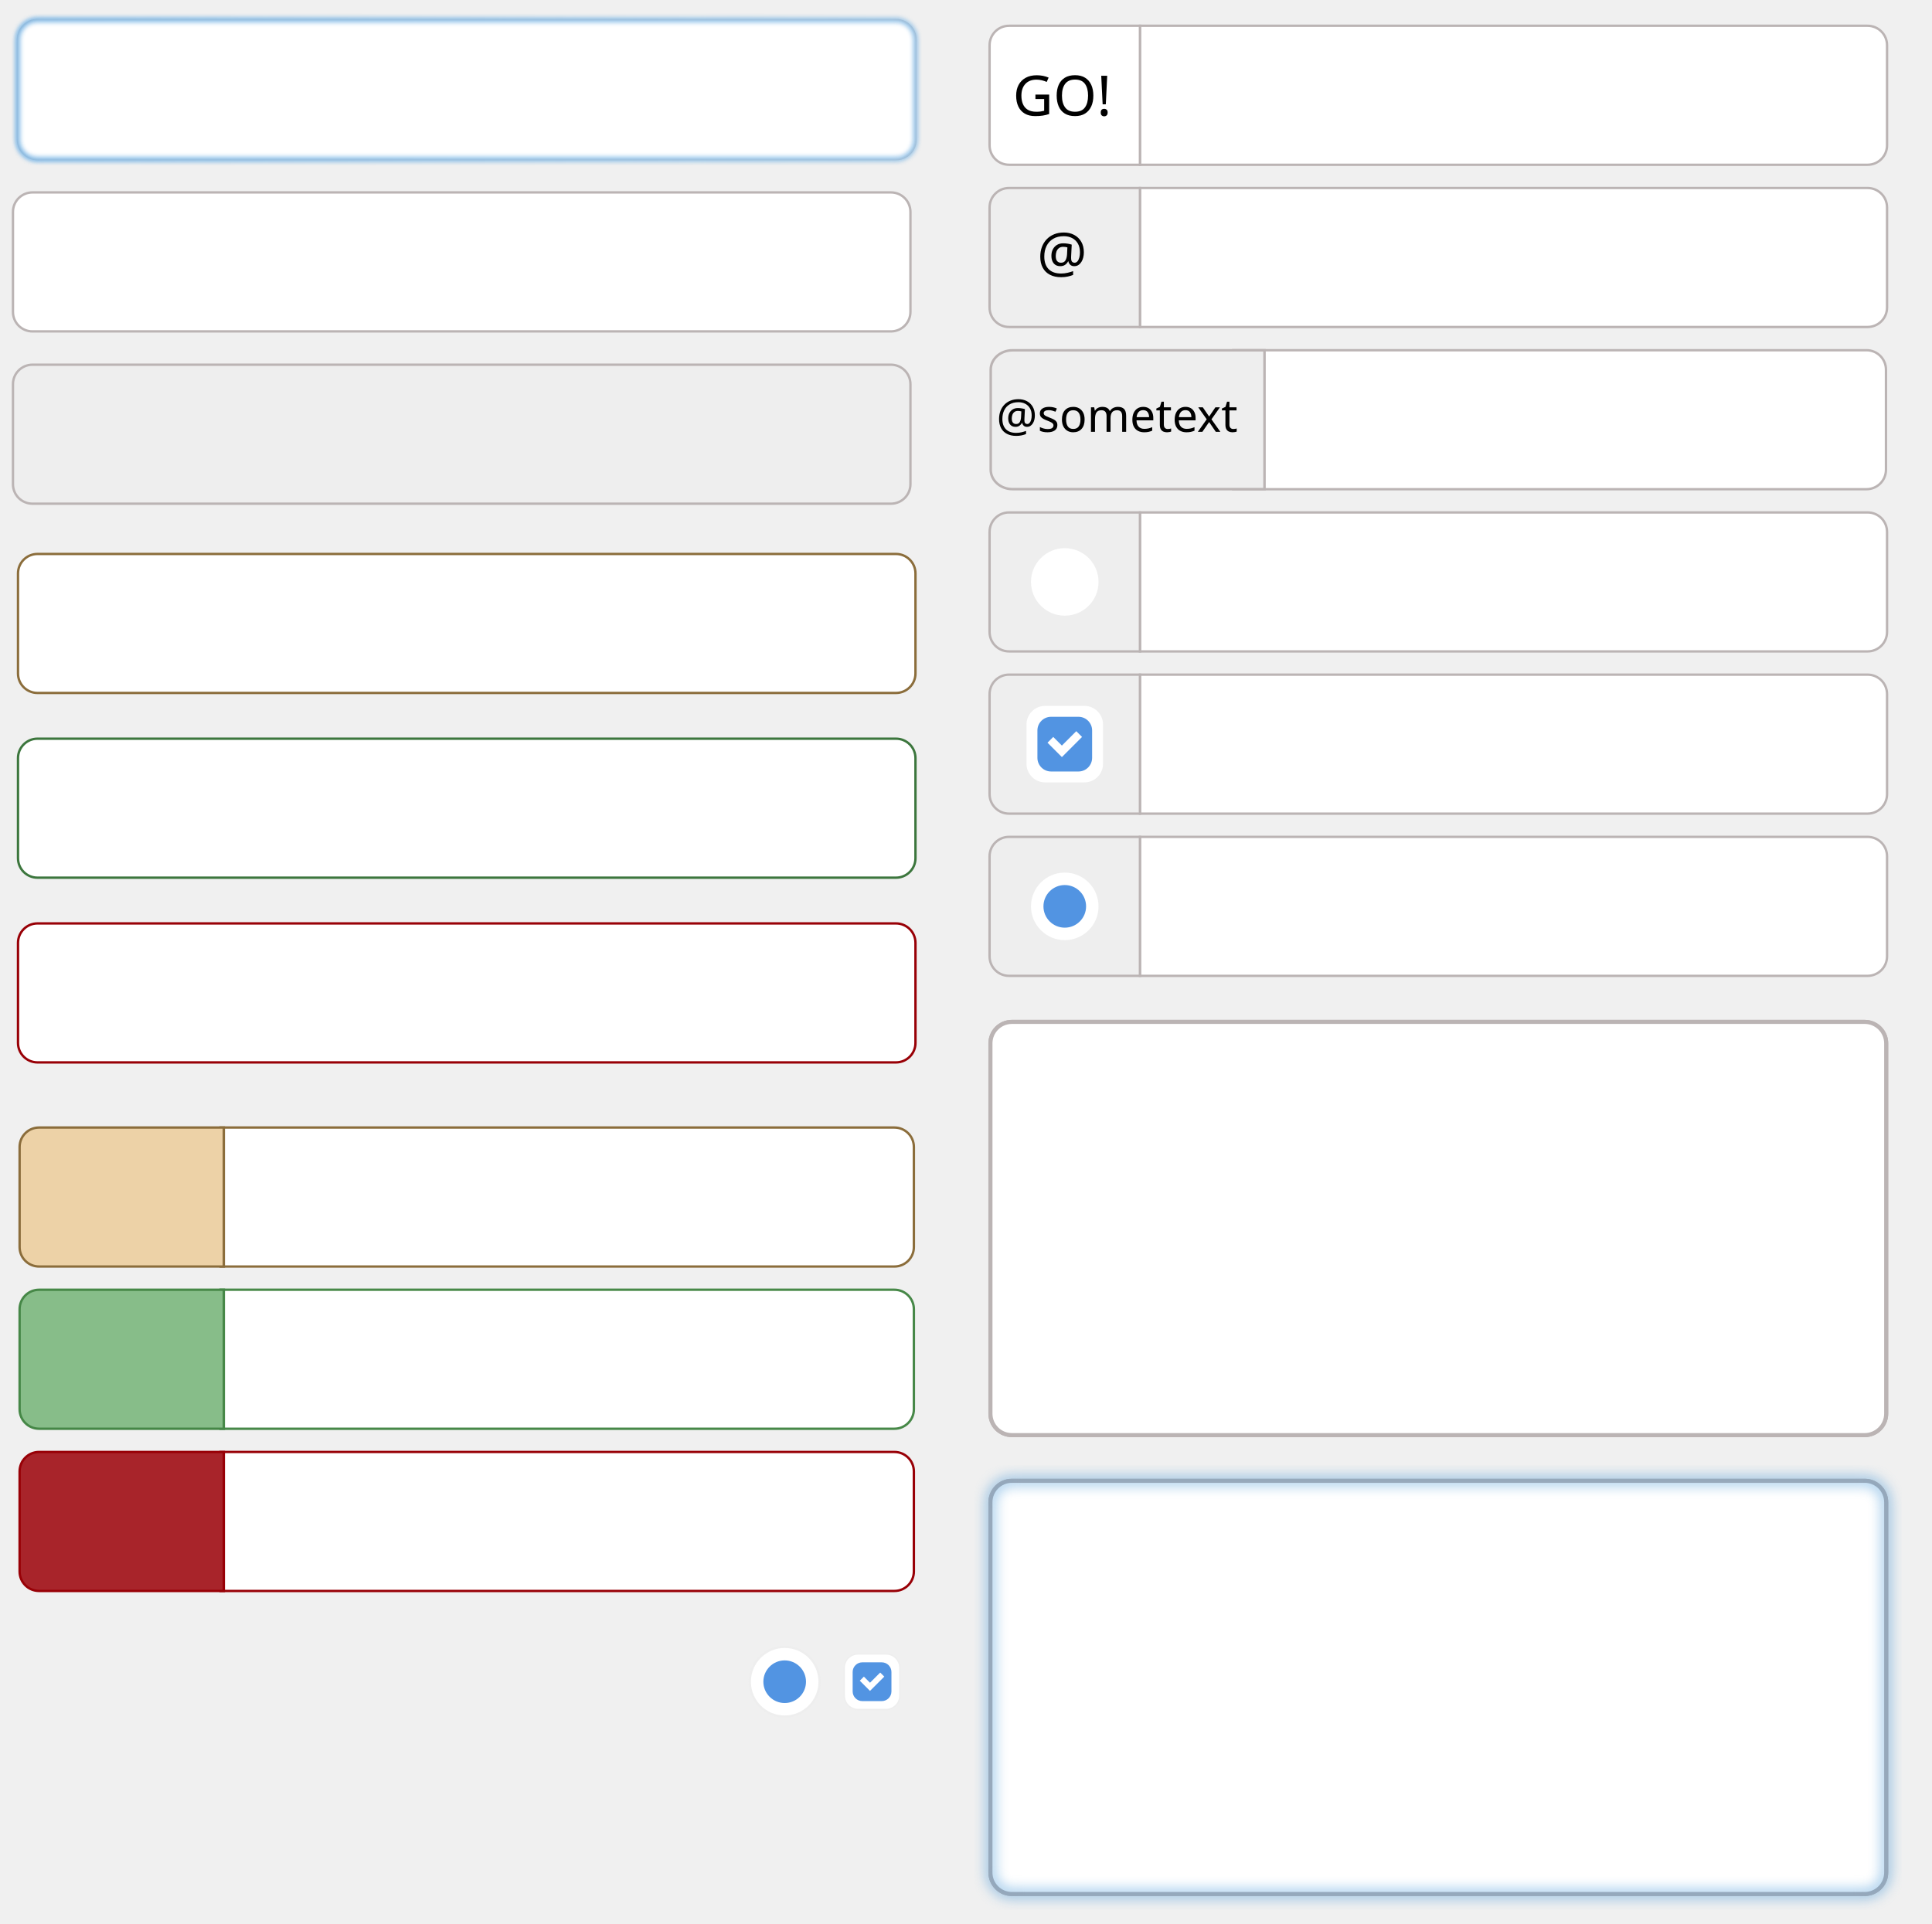
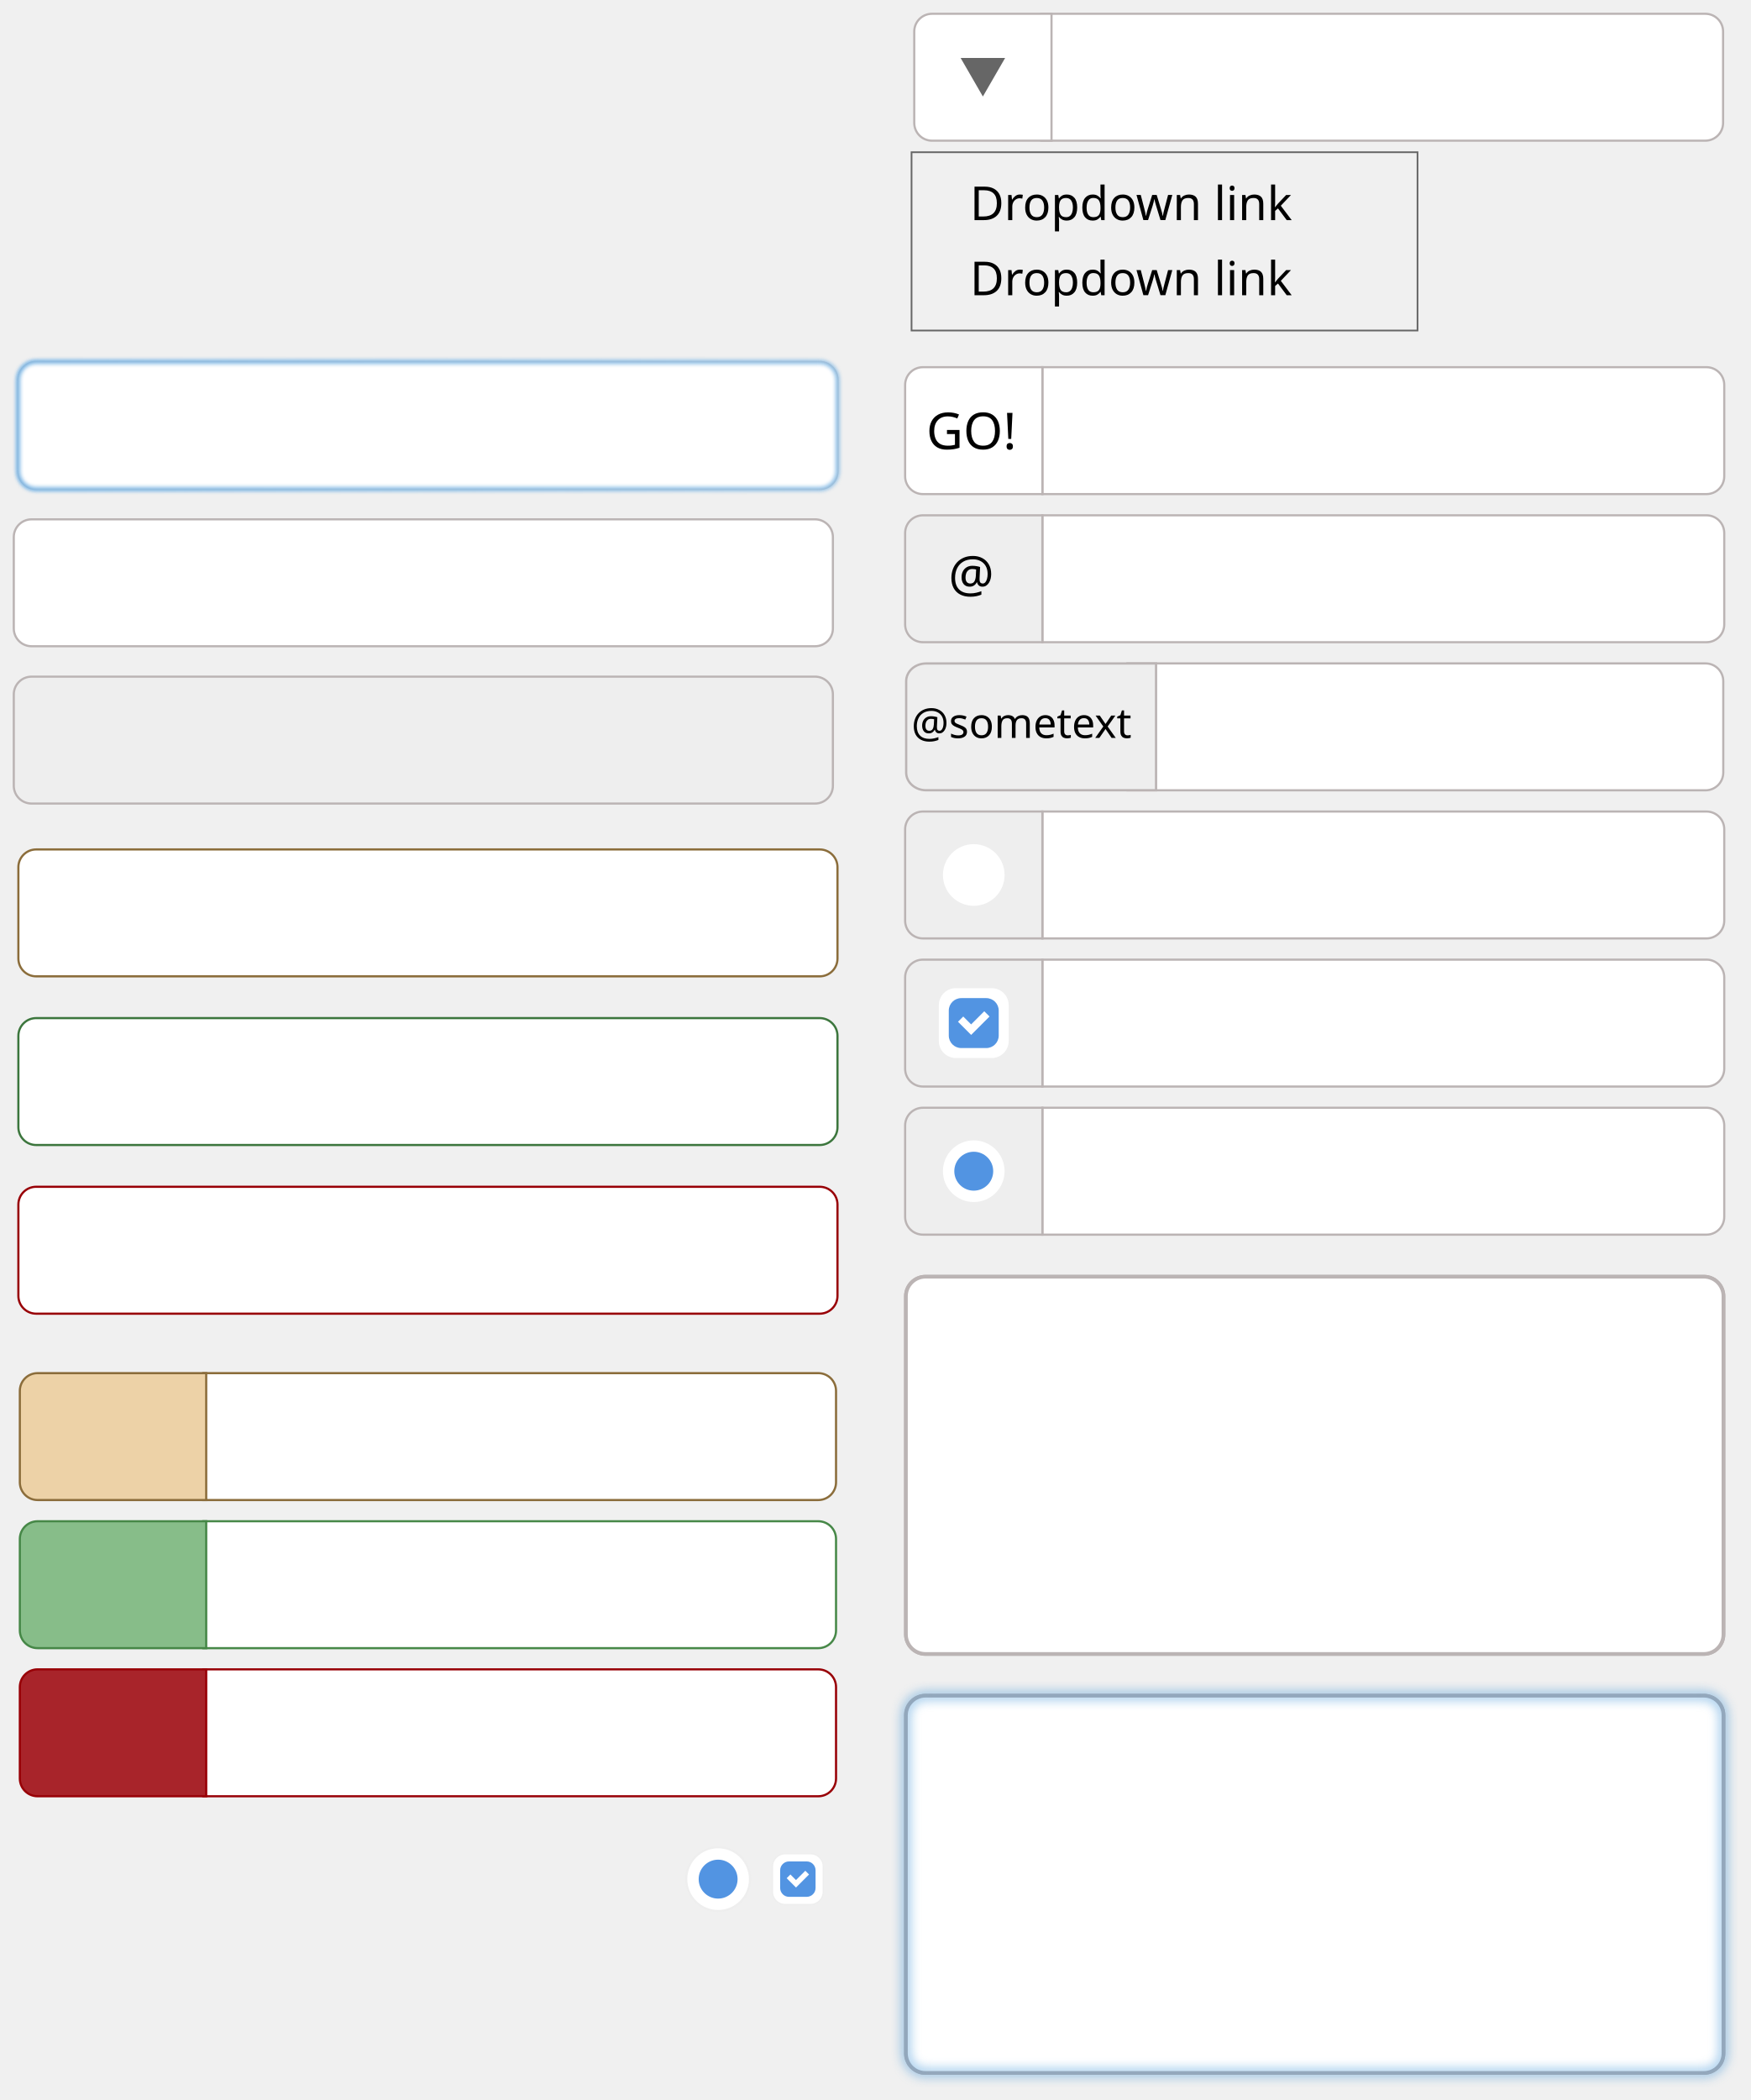
- <svg xmlns="http://www.w3.org/2000/svg" xmlns:xlink="http://www.w3.org/1999/xlink" version="1.1" id="svg2" viewBox="0 0 1388.771 1382.945" height="1382.945" width="1388.771">
+ <svg xmlns="http://www.w3.org/2000/svg" xmlns:xlink="http://www.w3.org/1999/xlink" version="1.1" id="svg2" viewBox="0 0 1378.66 1653.539" height="1653.539" width="1378.66">
  <defs id="defs4">
    <linearGradient id="linearGradient4382">
      <stop style="stop-color:#74b9f0;stop-opacity:1;" offset="0" id="stop4384" />
      <stop style="stop-color:#74b9f0;stop-opacity:0;" offset="1" id="stop4386" />
    </linearGradient>
    <linearGradient xlink:href="#linearGradient4382" id="linearGradient4390" x1="996.194" y1="-373.932" x2="1643.015" y2="-373.932" gradientUnits="userSpaceOnUse" gradientTransform="translate(-48.40329,282.0018)" />
    <filter style="color-interpolation-filters:sRGB" id="filter4392" x="-0.007" width="1.014" y="-0.045" height="1.089">
      <feGaussianBlur stdDeviation="1.863" id="feGaussianBlur4394" />
    </filter>
    <filter style="color-interpolation-filters:sRGB" id="filter4412" x="-0.007" width="1.014" y="-0.045" height="1.089">
      <feGaussianBlur stdDeviation="1.863" id="feGaussianBlur4414" />
    </filter>
    <filter style="color-interpolation-filters:sRGB" id="filter4579" x="-0.018" width="1.035" y="-0.038" height="1.076">
      <feGaussianBlur stdDeviation="4.705" id="feGaussianBlur4581" />
    </filter>
  </defs>
-   <g id="g4315">
-     <g transform="translate(4176.646,794.4013)" id="g4191-6">
-       <circle r="25.101" cy="414.631" cx="-3612.596" id="circle4181-0" style="opacity:1;fill:#ffffff;fill-opacity:1;fill-rule:evenodd;stroke:#eeeeee;stroke-width:1.654;stroke-miterlimit:4;stroke-dasharray:none;stroke-opacity:1" />
-       <circle style="opacity:1;fill:#5294e2;fill-opacity:1;fill-rule:evenodd;stroke:none;stroke-width:1.009;stroke-miterlimit:4;stroke-dasharray:none;stroke-opacity:1" id="circle4189-5" cx="-3612.596" cy="414.631" r="15.322" />
-     </g>
-     <g transform="translate(3384.05,514.8829)" id="g4275">
-       <rect style="opacity:1;fill:#ffffff;fill-opacity:1;fill-rule:evenodd;stroke:#eeeeee;stroke-width:1;stroke-miterlimit:4;stroke-dasharray:none;stroke-opacity:1" id="rect4255" width="40" height="40" x="-2777.202" y="674.15" ry="10" />
-       <g id="g4271">
-         <rect style="opacity:1;fill:#5294e2;fill-opacity:1;fill-rule:evenodd;stroke:none;stroke-width:3.2;stroke-miterlimit:4;stroke-dasharray:none;stroke-opacity:1" id="rect4257" width="27.878" height="27.878" x="-2771.141" y="680.211" ry="6.97" />
-         <polygon transform="matrix(0.04583457,0,0,0.04583457,-2768.935,681.6827)" points="224,416 448,192 384,128 224,288 128,192 64,256 " id="polygon73" style="fill:#ffffff" />
+   <g id="g8807">
+     <g transform="translate(4,3.999939)" id="g8711">
+       <g id="g4191-6" transform="translate(4174.176,1060.995)">
+         <circle style="opacity:1;fill:#ffffff;fill-opacity:1;fill-rule:evenodd;stroke:#eeeeee;stroke-width:1.654;stroke-miterlimit:4;stroke-dasharray:none;stroke-opacity:1" id="circle4181-0" cx="-3612.596" cy="414.631" r="25.101" />
+         <circle r="15.322" cy="414.631" cx="-3612.596" id="circle4189-5" style="opacity:1;fill:#5294e2;fill-opacity:1;fill-rule:evenodd;stroke:none;stroke-width:1.009;stroke-miterlimit:4;stroke-dasharray:none;stroke-opacity:1" />
      </g>
-     </g>
-     <g transform="translate(-32.70257,-10.3362)" id="g5266">
-       <rect style="opacity:1;fill:#ffffff;fill-opacity:1;fill-rule:evenodd;stroke:#bbb4b4;stroke-width:1.7;stroke-miterlimit:4;stroke-dasharray:none;stroke-opacity:1" id="rect4136" width="645.121" height="99.922" x="42.023" y="148.669" ry="14.01" />
-       <rect ry="14.01" y="272.531" x="42.023" height="99.922" width="645.121" id="rect4544" style="opacity:1;fill:#eeeeee;fill-opacity:1;fill-rule:evenodd;stroke:#bbb4b4;stroke-width:1.7;stroke-miterlimit:4;stroke-dasharray:none;stroke-opacity:1" />
-       <g id="g4420" transform="translate(-902.9974,166.6972)">
-         <rect style="opacity:1;fill:#ffffff;fill-opacity:1;fill-rule:evenodd;stroke:#bbb4b4;stroke-width:1.7;stroke-miterlimit:4;stroke-dasharray:none;stroke-opacity:1" id="rect4238" width="645.121" height="99.922" x="948.641" y="-141.891" ry="14.01" />
-         <rect ry="14.01" y="-141.891" x="948.641" height="99.922" width="645.121" id="rect4284" style="opacity:1;fill:#ffffff;fill-opacity:1;fill-rule:evenodd;stroke:url(#linearGradient4390);stroke-width:1.7;stroke-miterlimit:4;stroke-dasharray:none;stroke-opacity:1;filter:url(#filter4392)" />
-         <rect transform="matrix(-1,0,0,1,2590.805,282.0018)" style="opacity:1;fill:#ffffff;fill-opacity:1;fill-rule:evenodd;stroke:#2786d2;stroke-width:1.7;stroke-miterlimit:4;stroke-dasharray:none;stroke-opacity:1;filter:url(#filter4412)" id="rect4396" width="645.121" height="99.922" x="997.044" y="-423.893" ry="14.01" />
-       </g>
-     </g>
-     <g id="g4303" transform="translate(-11.64038,0)">
-       <g id="g4554" transform="translate(2462.565,215.0167)">
-         <rect ry="15.429" y="519.651" x="-1738.978" height="297.072" width="643.893" id="rect4526" style="opacity:1;fill:#ffffff;fill-opacity:1;fill-rule:evenodd;stroke:#bbb4b4;stroke-width:2.928;stroke-miterlimit:4;stroke-dasharray:none;stroke-opacity:1" />
-         <rect style="opacity:1;fill:#ffffff;fill-opacity:1;fill-rule:evenodd;stroke:#bbb4b4;stroke-width:2.928;stroke-miterlimit:4;stroke-dasharray:none;stroke-opacity:1" id="rect4522" width="643.893" height="297.072" x="-1738.978" y="519.651" ry="15.429" />
-       </g>
-       <g id="g4598" transform="translate(901.3018,1782.022)">
-         <g id="g4248" transform="translate(1561.263,-1237.091)">
-           <rect ry="15.429" y="519.651" x="-1738.978" height="297.072" width="643.893" id="rect4250" style="opacity:1;fill:#ffffff;fill-opacity:1;fill-rule:evenodd;stroke:#bbb4b4;stroke-width:2.928;stroke-miterlimit:4;stroke-dasharray:none;stroke-opacity:1" />
-           <rect style="opacity:1;fill:#ffffff;fill-opacity:1;fill-rule:evenodd;stroke:#bbb4b4;stroke-width:2.928;stroke-miterlimit:4;stroke-dasharray:none;stroke-opacity:1" id="rect4252" width="643.893" height="297.072" x="-1738.978" y="519.651" ry="15.429" />
-         </g>
-         <g style="fill:none;stroke:#2786d2;stroke-opacity:1;filter:url(#filter4579)" transform="translate(1561.263,-1237.091)" id="g4425">
-           <rect style="opacity:1;fill:none;fill-opacity:1;fill-rule:evenodd;stroke:#2786d2;stroke-width:2.928;stroke-miterlimit:4;stroke-dasharray:none;stroke-opacity:1" id="rect4427" width="643.893" height="297.072" x="-1738.978" y="519.651" ry="15.429" />
-           <rect ry="15.429" y="519.651" x="-1738.978" height="297.072" width="643.893" id="rect4429" style="opacity:1;fill:none;fill-opacity:1;fill-rule:evenodd;stroke:#2786d2;stroke-width:2.928;stroke-miterlimit:4;stroke-dasharray:none;stroke-opacity:1" />
+       <g id="g4275" transform="translate(3381.58,781.4767)">
+         <rect ry="10" y="674.15" x="-2777.202" height="40" width="40" id="rect4255" style="opacity:1;fill:#ffffff;fill-opacity:1;fill-rule:evenodd;stroke:#eeeeee;stroke-width:1;stroke-miterlimit:4;stroke-dasharray:none;stroke-opacity:1" />
+         <g id="g4271">
+           <rect ry="6.97" y="680.211" x="-2771.141" height="27.878" width="27.878" id="rect4257" style="opacity:1;fill:#5294e2;fill-opacity:1;fill-rule:evenodd;stroke:none;stroke-width:3.2;stroke-miterlimit:4;stroke-dasharray:none;stroke-opacity:1" />
+           <polygon style="fill:#ffffff" id="polygon73" points="64,256 224,416 448,192 384,128 224,288 128,192 " transform="matrix(0.04583457,0,0,0.04583457,-2768.935,681.6827)" />
        </g>
      </g>
-     </g>
-     <g id="g4243">
-       <rect ry="14.01" y="398.259" x="12.941" height="99.922" width="645.121" id="rect4244" style="opacity:1;fill:#ffffff;fill-opacity:1;fill-rule:evenodd;stroke:#8b6d3b;stroke-width:1.7;stroke-miterlimit:4;stroke-dasharray:none;stroke-opacity:1" />
-       <rect style="opacity:1;fill:#ffffff;fill-opacity:1;fill-rule:evenodd;stroke:#3c763d;stroke-width:1.7;stroke-miterlimit:4;stroke-dasharray:none;stroke-opacity:1" id="rect4242" width="645.121" height="99.922" x="12.941" y="531.062" ry="14.01" />
-       <rect style="opacity:1;fill:#ffffff;fill-opacity:1;fill-rule:evenodd;stroke:#980006;stroke-width:1.7;stroke-miterlimit:4;stroke-dasharray:none;stroke-opacity:1" id="rect4246" width="645.121" height="99.922" x="12.941" y="663.865" ry="14.01" />
-     </g>
-     <g id="g4249" transform="translate(3.24056,0)">
-       <g id="g4952" transform="translate(-2596.75,1601.585)">
-         <g transform="translate(-2,0)" id="g4940">
-           <path style="opacity:1;fill:#ffffff;fill-opacity:1;fill-rule:evenodd;stroke:#8b6d3b;stroke-width:1.7;stroke-miterlimit:4;stroke-dasharray:none;stroke-opacity:1" d="m 2754.089,-691.051 484.322,0 c 7.762,0 14.01,-6.248 14.01,-14.01 l 0,-71.902 c 0,-7.762 -6.248,-14.01 -14.01,-14.01 l -484.322,0 0,99.922 z" id="path4860" />
-         </g>
-         <path id="rect4845" d="m 2754.389,-691.051 0,-99.922 -132.779,0 c -7.762,0 -14.01,6.248 -14.01,14.01 l 0,71.902 c 0,7.762 6.248,14.01 14.01,14.01 l 132.779,0 z" style="opacity:1;fill:#edd2a7;fill-opacity:1;fill-rule:evenodd;stroke:#8b6d3b;stroke-width:1.7;stroke-miterlimit:4;stroke-dasharray:none;stroke-opacity:1" />
-       </g>
-       <g id="g4987" transform="translate(-2452.809,1240.36)">
-         <g style="stroke:#448645;stroke-opacity:0.982" id="g4959" transform="translate(-145.9408,477.8477)">
-           <path id="path4961" d="m 2754.089,-691.051 484.322,0 c 7.762,0 14.01,-6.248 14.01,-14.01 l 0,-71.902 c 0,-7.762 -6.248,-14.01 -14.01,-14.01 l -484.322,0 0,99.922 z" style="opacity:1;fill:#ffffff;fill-opacity:1;fill-rule:evenodd;stroke:#448645;stroke-width:1.7;stroke-miterlimit:4;stroke-dasharray:none;stroke-opacity:0.982" />
-         </g>
-         <path style="opacity:1;fill:#87bd89;fill-opacity:1;fill-rule:evenodd;stroke:#448645;stroke-width:1.7;stroke-miterlimit:4;stroke-dasharray:none;stroke-opacity:0.982" d="m 2610.448,-213.203 0,-99.922 -132.779,0 c -7.762,0 -14.01,6.248 -14.01,14.01 l 0,71.902 c 0,7.762 6.248,14.01 14.01,14.01 l 132.779,0 z" id="path4963" />
-       </g>
-       <g id="g4995" transform="translate(-2443.881,1217.1)">
-         <g style="stroke:#980006;stroke-opacity:1" transform="translate(-154.8694,617.7291)" id="g4967">
-           <path style="opacity:1;fill:#ffffff;fill-opacity:1;fill-rule:evenodd;stroke:#980006;stroke-width:1.7;stroke-miterlimit:4;stroke-dasharray:none;stroke-opacity:1" d="m 2754.089,-691.051 484.322,0 c 7.762,0 14.01,-6.248 14.01,-14.01 l 0,-71.902 c 0,-7.762 -6.248,-14.01 -14.01,-14.01 l -484.322,0 0,99.922 z" id="path4969" />
-         </g>
-         <path id="path4971" d="m 2601.52,-73.322 0,-99.922 -132.779,0 c -7.762,0 -14.01,6.248 -14.01,14.01 l 0,71.902 c 0,7.762 6.248,14.01 14.01,14.01 l 132.779,0 z" style="opacity:1;fill:#a8242a;fill-opacity:1;fill-rule:evenodd;stroke:#980006;stroke-width:1.7;stroke-miterlimit:4;stroke-dasharray:none;stroke-opacity:1" />
-       </g>
-     </g>
-     <g id="g4263">
-       <g id="g4167" transform="translate(3870.88,-226.5853)">
-         <path style="opacity:1;fill:#ffffff;fill-opacity:1;fill-rule:evenodd;stroke:#bbb4b4;stroke-width:1.7;stroke-miterlimit:4;stroke-dasharray:none;stroke-opacity:1" d="m -3051.45,694.907 523.014,0 c 7.762,0 14.01,-6.25 14.01,-14.012 l 0,-71.9 c 0,-7.762 -6.248,-14.01 -14.01,-14.01 l -523.014,0 0,99.922 z" id="path4157" />
-         <g id="g4163">
-           <path id="path4159" d="m -3051.45,694.907 0,-99.922 -94.086,0 c -7.762,0 -14.012,6.248 -14.012,14.01 l 0,71.9 c 0,7.762 6.25,14.012 14.012,14.012 l 94.086,0 z" style="opacity:1;fill:#eeeeee;fill-opacity:1;fill-rule:evenodd;stroke:#bbb4b4;stroke-width:1.7;stroke-miterlimit:4;stroke-dasharray:none;stroke-opacity:1" />
-           <circle style="opacity:1;fill:#ffffff;fill-opacity:1;fill-rule:evenodd;stroke:#eeeeee;stroke-width:1.654;stroke-miterlimit:4;stroke-dasharray:none;stroke-opacity:1" id="path4153" cx="-3105.499" cy="644.946" r="25.101" />
+       <g id="g5266" transform="translate(-35.17288,256.2576)">
+         <rect ry="14.01" y="148.669" x="42.023" height="99.922" width="645.121" id="rect4136" style="opacity:1;fill:#ffffff;fill-opacity:1;fill-rule:evenodd;stroke:#bbb4b4;stroke-width:1.7;stroke-miterlimit:4;stroke-dasharray:none;stroke-opacity:1" />
+         <rect style="opacity:1;fill:#eeeeee;fill-opacity:1;fill-rule:evenodd;stroke:#bbb4b4;stroke-width:1.7;stroke-miterlimit:4;stroke-dasharray:none;stroke-opacity:1" id="rect4544" width="645.121" height="99.922" x="42.023" y="272.531" ry="14.01" />
+         <g transform="translate(-902.9974,166.6972)" id="g4420">
+           <rect ry="14.01" y="-141.891" x="948.641" height="99.922" width="645.121" id="rect4238" style="opacity:1;fill:#ffffff;fill-opacity:1;fill-rule:evenodd;stroke:#bbb4b4;stroke-width:1.7;stroke-miterlimit:4;stroke-dasharray:none;stroke-opacity:1" />
+           <rect style="opacity:1;fill:#ffffff;fill-opacity:1;fill-rule:evenodd;stroke:url(#linearGradient4390);stroke-width:1.7;stroke-miterlimit:4;stroke-dasharray:none;stroke-opacity:1;filter:url(#filter4392)" id="rect4284" width="645.121" height="99.922" x="948.641" y="-141.891" ry="14.01" />
+           <rect ry="14.01" y="-423.893" x="997.044" height="99.922" width="645.121" id="rect4396" style="opacity:1;fill:#ffffff;fill-opacity:1;fill-rule:evenodd;stroke:#2786d2;stroke-width:1.7;stroke-miterlimit:4;stroke-dasharray:none;stroke-opacity:1;filter:url(#filter4412)" transform="matrix(-1,0,0,1,2590.805,282.0018)" />
        </g>
      </g>
-       <g id="g4247" transform="translate(3695.12,451.259)">
-         <path id="path4175" d="m -2875.69,250.307 523.014,0 c 7.762,0 14.01,-6.25 14.01,-14.012 l 0,-71.9 c 0,-7.762 -6.248,-14.01 -14.01,-14.01 l -523.014,0 0,99.922 z" style="opacity:1;fill:#ffffff;fill-opacity:1;fill-rule:evenodd;stroke:#bbb4b4;stroke-width:1.7;stroke-miterlimit:4;stroke-dasharray:none;stroke-opacity:1" />
-         <g id="g4241">
-           <path style="opacity:1;fill:#eeeeee;fill-opacity:1;fill-rule:evenodd;stroke:#bbb4b4;stroke-width:1.7;stroke-miterlimit:4;stroke-dasharray:none;stroke-opacity:1" d="m -2875.69,250.307 0,-99.922 -94.086,0 c -7.762,0 -14.012,6.248 -14.012,14.01 l 0,71.9 c 0,7.762 6.25,14.012 14.012,14.012 l 94.086,0 z" id="path4179" />
-           <g id="g4191" transform="translate(682.8571,-214.2857)">
-             <circle style="opacity:1;fill:#ffffff;fill-opacity:1;fill-rule:evenodd;stroke:#eeeeee;stroke-width:1.654;stroke-miterlimit:4;stroke-dasharray:none;stroke-opacity:1" id="circle4181" cx="-3612.596" cy="414.631" r="25.101" />
-             <circle r="15.322" cy="414.631" cx="-3612.596" id="circle4189" style="opacity:1;fill:#5294e2;fill-opacity:1;fill-rule:evenodd;stroke:none;stroke-width:1.009;stroke-miterlimit:4;stroke-dasharray:none;stroke-opacity:1" />
+       <g transform="translate(-14.11069,266.5938)" id="g4303">
+         <g transform="translate(2462.565,215.0167)" id="g4554">
+           <rect style="opacity:1;fill:#ffffff;fill-opacity:1;fill-rule:evenodd;stroke:#bbb4b4;stroke-width:2.928;stroke-miterlimit:4;stroke-dasharray:none;stroke-opacity:1" id="rect4526" width="643.893" height="297.072" x="-1738.978" y="519.651" ry="15.429" />
+           <rect ry="15.429" y="519.651" x="-1738.978" height="297.072" width="643.893" id="rect4522" style="opacity:1;fill:#ffffff;fill-opacity:1;fill-rule:evenodd;stroke:#bbb4b4;stroke-width:2.928;stroke-miterlimit:4;stroke-dasharray:none;stroke-opacity:1" />
+         </g>
+         <g transform="translate(901.3018,1782.022)" id="g4598">
+           <g transform="translate(1561.263,-1237.091)" id="g4248">
+             <rect style="opacity:1;fill:#ffffff;fill-opacity:1;fill-rule:evenodd;stroke:#bbb4b4;stroke-width:2.928;stroke-miterlimit:4;stroke-dasharray:none;stroke-opacity:1" id="rect4250" width="643.893" height="297.072" x="-1738.978" y="519.651" ry="15.429" />
+             <rect ry="15.429" y="519.651" x="-1738.978" height="297.072" width="643.893" id="rect4252" style="opacity:1;fill:#ffffff;fill-opacity:1;fill-rule:evenodd;stroke:#bbb4b4;stroke-width:2.928;stroke-miterlimit:4;stroke-dasharray:none;stroke-opacity:1" />
+           </g>
+           <g id="g4425" transform="translate(1561.263,-1237.091)" style="fill:none;stroke:#2786d2;stroke-opacity:1;filter:url(#filter4579)">
+             <rect ry="15.429" y="519.651" x="-1738.978" height="297.072" width="643.893" id="rect4427" style="opacity:1;fill:none;fill-opacity:1;fill-rule:evenodd;stroke:#2786d2;stroke-width:2.928;stroke-miterlimit:4;stroke-dasharray:none;stroke-opacity:1" />
+             <rect style="opacity:1;fill:none;fill-opacity:1;fill-rule:evenodd;stroke:#2786d2;stroke-width:2.928;stroke-miterlimit:4;stroke-dasharray:none;stroke-opacity:1" id="rect4429" width="643.893" height="297.072" x="-1738.978" y="519.651" ry="15.429" />
          </g>
        </g>
      </g>
-       <g id="g4311" transform="translate(3658.748,414.9631)">
-         <path id="path3367" d="m -2839.318,-179.885 523.014,0 c 7.762,0 14.01,-6.25 14.01,-14.012 l 0,-71.9 c 0,-7.762 -6.248,-14.01 -14.01,-14.01 l -523.014,0 0,99.922 z" style="opacity:1;fill:#ffffff;fill-opacity:1;fill-rule:evenodd;stroke:#bbb4b4;stroke-width:1.7;stroke-miterlimit:4;stroke-dasharray:none;stroke-opacity:1" />
-         <g id="g4306">
-           <path style="opacity:1;fill:#eeeeee;fill-opacity:1;fill-rule:evenodd;stroke:#bbb4b4;stroke-width:1.7;stroke-miterlimit:4;stroke-dasharray:none;stroke-opacity:1" d="m -2839.318,-179.885 0,-99.922 -94.086,0 c -7.762,0 -14.012,6.248 -14.012,14.01 l 0,71.9 c 0,7.762 6.25,14.012 14.012,14.012 l 94.086,0 z" id="rect3358" />
-           <text xml:space="preserve" style="font-style:normal;font-weight:normal;font-size:40px;line-height:125%;font-family:sans-serif;letter-spacing:0px;word-spacing:0px;fill:#000000;fill-opacity:1;stroke:none;stroke-width:1px;stroke-linecap:butt;stroke-linejoin:miter;stroke-opacity:1" x="-2913.289" y="-219.24" id="text4281">
-             <tspan id="tspan4283" x="-2913.289" y="-219.24">@</tspan>
+       <g id="g4243" transform="translate(-2.470308,266.5938)">
+         <rect style="opacity:1;fill:#ffffff;fill-opacity:1;fill-rule:evenodd;stroke:#8b6d3b;stroke-width:1.7;stroke-miterlimit:4;stroke-dasharray:none;stroke-opacity:1" id="rect4244" width="645.121" height="99.922" x="12.941" y="398.259" ry="14.01" />
+         <rect ry="14.01" y="531.062" x="12.941" height="99.922" width="645.121" id="rect4242" style="opacity:1;fill:#ffffff;fill-opacity:1;fill-rule:evenodd;stroke:#3c763d;stroke-width:1.7;stroke-miterlimit:4;stroke-dasharray:none;stroke-opacity:1" />
+         <rect ry="14.01" y="663.865" x="12.941" height="99.922" width="645.121" id="rect4246" style="opacity:1;fill:#ffffff;fill-opacity:1;fill-rule:evenodd;stroke:#980006;stroke-width:1.7;stroke-miterlimit:4;stroke-dasharray:none;stroke-opacity:1" />
+       </g>
+       <g transform="translate(0.7702516,266.5938)" id="g4249">
+         <g transform="translate(-2596.75,1601.585)" id="g4952">
+           <g id="g4940" transform="translate(-2,0)">
+             <path id="path4860" d="m 2754.089,-691.051 484.322,0 c 7.762,0 14.01,-6.248 14.01,-14.01 l 0,-71.902 c 0,-7.762 -6.248,-14.01 -14.01,-14.01 l -484.322,0 0,99.922 z" style="opacity:1;fill:#ffffff;fill-opacity:1;fill-rule:evenodd;stroke:#8b6d3b;stroke-width:1.7;stroke-miterlimit:4;stroke-dasharray:none;stroke-opacity:1" />
+           </g>
+           <path style="opacity:1;fill:#edd2a7;fill-opacity:1;fill-rule:evenodd;stroke:#8b6d3b;stroke-width:1.7;stroke-miterlimit:4;stroke-dasharray:none;stroke-opacity:1" d="m 2754.389,-691.051 0,-99.922 -132.779,0 c -7.762,0 -14.01,6.248 -14.01,14.01 l 0,71.902 c 0,7.762 6.248,14.01 14.01,14.01 l 132.779,0 z" id="rect4845" />
+         </g>
+         <g transform="translate(-2452.809,1240.36)" id="g4987">
+           <g transform="translate(-145.9408,477.8477)" id="g4959" style="stroke:#448645;stroke-opacity:0.982">
+             <path style="opacity:1;fill:#ffffff;fill-opacity:1;fill-rule:evenodd;stroke:#448645;stroke-width:1.7;stroke-miterlimit:4;stroke-dasharray:none;stroke-opacity:0.982" d="m 2754.089,-691.051 484.322,0 c 7.762,0 14.01,-6.248 14.01,-14.01 l 0,-71.902 c 0,-7.762 -6.248,-14.01 -14.01,-14.01 l -484.322,0 0,99.922 z" id="path4961" />
+           </g>
+           <path id="path4963" d="m 2610.448,-213.203 0,-99.922 -132.779,0 c -7.762,0 -14.01,6.248 -14.01,14.01 l 0,71.902 c 0,7.762 6.248,14.01 14.01,14.01 l 132.779,0 z" style="opacity:1;fill:#87bd89;fill-opacity:1;fill-rule:evenodd;stroke:#448645;stroke-width:1.7;stroke-miterlimit:4;stroke-dasharray:none;stroke-opacity:0.982" />
+         </g>
+         <g transform="translate(-2443.881,1217.1)" id="g4995">
+           <g id="g4967" transform="translate(-154.8694,617.7291)" style="stroke:#980006;stroke-opacity:1">
+             <path id="path4969" d="m 2754.089,-691.051 484.322,0 c 7.762,0 14.01,-6.248 14.01,-14.01 l 0,-71.902 c 0,-7.762 -6.248,-14.01 -14.01,-14.01 l -484.322,0 0,99.922 z" style="opacity:1;fill:#ffffff;fill-opacity:1;fill-rule:evenodd;stroke:#980006;stroke-width:1.7;stroke-miterlimit:4;stroke-dasharray:none;stroke-opacity:1" />
+           </g>
+           <path style="opacity:1;fill:#a8242a;fill-opacity:1;fill-rule:evenodd;stroke:#980006;stroke-width:1.7;stroke-miterlimit:4;stroke-dasharray:none;stroke-opacity:1" d="m 2601.52,-73.322 0,-99.922 -132.779,0 c -7.762,0 -14.01,6.248 -14.01,14.01 l 0,71.902 c 0,7.762 6.248,14.01 14.01,14.01 l 132.779,0 z" id="path4971" />
+         </g>
+       </g>
+       <g id="g8659" transform="translate(-2.470308,266.5938)">
+         <g transform="translate(3870.88,-226.5853)" id="g4167">
+           <path id="path4157" d="m -3051.45,694.907 523.014,0 c 7.762,0 14.01,-6.25 14.01,-14.012 l 0,-71.9 c 0,-7.762 -6.248,-14.01 -14.01,-14.01 l -523.014,0 0,99.922 z" style="opacity:1;fill:#ffffff;fill-opacity:1;fill-rule:evenodd;stroke:#bbb4b4;stroke-width:1.7;stroke-miterlimit:4;stroke-dasharray:none;stroke-opacity:1" />
+           <g id="g4163">
+             <path style="opacity:1;fill:#eeeeee;fill-opacity:1;fill-rule:evenodd;stroke:#bbb4b4;stroke-width:1.7;stroke-miterlimit:4;stroke-dasharray:none;stroke-opacity:1" d="m -3051.45,694.907 0,-99.922 -94.086,0 c -7.762,0 -14.012,6.248 -14.012,14.01 l 0,71.9 c 0,7.762 6.25,14.012 14.012,14.012 l 94.086,0 z" id="path4159" />
+             <circle r="25.101" cy="644.946" cx="-3105.499" id="path4153" style="opacity:1;fill:#ffffff;fill-opacity:1;fill-rule:evenodd;stroke:#eeeeee;stroke-width:1.654;stroke-miterlimit:4;stroke-dasharray:none;stroke-opacity:1" />
+           </g>
+         </g>
+         <g transform="translate(3695.12,451.259)" id="g4247">
+           <path style="opacity:1;fill:#ffffff;fill-opacity:1;fill-rule:evenodd;stroke:#bbb4b4;stroke-width:1.7;stroke-miterlimit:4;stroke-dasharray:none;stroke-opacity:1" d="m -2875.69,250.307 523.014,0 c 7.762,0 14.01,-6.25 14.01,-14.012 l 0,-71.9 c 0,-7.762 -6.248,-14.01 -14.01,-14.01 l -523.014,0 0,99.922 z" id="path4175" />
+           <g id="g4241">
+             <path id="path4179" d="m -2875.69,250.307 0,-99.922 -94.086,0 c -7.762,0 -14.012,6.248 -14.012,14.01 l 0,71.9 c 0,7.762 6.25,14.012 14.012,14.012 l 94.086,0 z" style="opacity:1;fill:#eeeeee;fill-opacity:1;fill-rule:evenodd;stroke:#bbb4b4;stroke-width:1.7;stroke-miterlimit:4;stroke-dasharray:none;stroke-opacity:1" />
+             <g transform="translate(682.8571,-214.2857)" id="g4191">
+               <circle r="25.101" cy="414.631" cx="-3612.596" id="circle4181" style="opacity:1;fill:#ffffff;fill-opacity:1;fill-rule:evenodd;stroke:#eeeeee;stroke-width:1.654;stroke-miterlimit:4;stroke-dasharray:none;stroke-opacity:1" />
+               <circle style="opacity:1;fill:#5294e2;fill-opacity:1;fill-rule:evenodd;stroke:none;stroke-width:1.009;stroke-miterlimit:4;stroke-dasharray:none;stroke-opacity:1" id="circle4189" cx="-3612.596" cy="414.631" r="15.322" />
+             </g>
+           </g>
+         </g>
+         <g transform="translate(3658.748,414.9631)" id="g4311">
+           <path style="opacity:1;fill:#ffffff;fill-opacity:1;fill-rule:evenodd;stroke:#bbb4b4;stroke-width:1.7;stroke-miterlimit:4;stroke-dasharray:none;stroke-opacity:1" d="m -2839.318,-179.885 523.014,0 c 7.762,0 14.01,-6.25 14.01,-14.012 l 0,-71.9 c 0,-7.762 -6.248,-14.01 -14.01,-14.01 l -523.014,0 0,99.922 z" id="path3367" />
+           <g id="g4306">
+             <path id="rect3358" d="m -2839.318,-179.885 0,-99.922 -94.086,0 c -7.762,0 -14.012,6.248 -14.012,14.01 l 0,71.9 c 0,7.762 6.25,14.012 14.012,14.012 l 94.086,0 z" style="opacity:1;fill:#eeeeee;fill-opacity:1;fill-rule:evenodd;stroke:#bbb4b4;stroke-width:1.7;stroke-miterlimit:4;stroke-dasharray:none;stroke-opacity:1" />
+             <text id="text4281" y="-219.24" x="-2913.289" style="font-style:normal;font-weight:normal;font-size:40px;line-height:125%;font-family:sans-serif;letter-spacing:0px;word-spacing:0px;fill:#000000;fill-opacity:1;stroke:none;stroke-width:1px;stroke-linecap:butt;stroke-linejoin:miter;stroke-opacity:1" xml:space="preserve">
+               <tspan y="-219.24" x="-2913.289" id="tspan4283">@</tspan>
+             </text>
+           </g>
+         </g>
+         <g transform="translate(-1123.976,990.9088)" id="g5103">
+           <path style="opacity:1;fill:#ffffff;fill-opacity:1;fill-rule:evenodd;stroke:#bbb4b4;stroke-width:1.7;stroke-miterlimit:4;stroke-dasharray:none;stroke-opacity:1" d="m 1943.406,-405.965 523.014,0 c 7.762,0 14.01,-6.25 14.01,-14.012 l 0,-71.9 c 0,-7.762 -6.248,-14.01 -14.01,-14.01 l -523.014,0 0,99.922 z" id="path5054" />
+           <g id="g5095">
+             <path id="path5058" d="m 1943.406,-405.965 0,-99.922 -94.086,0 c -7.762,0 -14.012,6.248 -14.012,14.01 l 0,71.9 c 0,7.762 6.25,14.012 14.012,14.012 l 94.086,0 z" style="opacity:1;fill:#eeeeee;fill-opacity:1;fill-rule:evenodd;stroke:#bbb4b4;stroke-width:1.7;stroke-miterlimit:4;stroke-dasharray:none;stroke-opacity:1" />
+             <g transform="matrix(1.410632,0,0,1.410632,5778.755,-1435.116)" id="g4275-4">
+               <rect style="opacity:1;fill:#ffffff;fill-opacity:1;fill-rule:evenodd;stroke:#eeeeee;stroke-width:1;stroke-miterlimit:4;stroke-dasharray:none;stroke-opacity:1" id="rect4255-0" width="40" height="40" x="-2777.202" y="674.15" ry="10" />
+               <g id="g4271-6">
+                 <rect style="opacity:1;fill:#5294e2;fill-opacity:1;fill-rule:evenodd;stroke:none;stroke-width:3.2;stroke-miterlimit:4;stroke-dasharray:none;stroke-opacity:1" id="rect4257-0" width="27.878" height="27.878" x="-2771.141" y="680.211" ry="6.97" />
+                 <polygon transform="matrix(0.04583457,0,0,0.04583457,-2768.935,681.6827)" points="224,288 128,192 64,256 224,416 448,192 384,128 " id="polygon73-4" style="fill:#ffffff" />
+               </g>
+             </g>
+           </g>
+         </g>
+         <g transform="translate(-1116.61,714.8777)" id="g5207">
+           <path id="path5156" d="m 1936.04,-596.422 523.014,0 c 7.762,0 14.01,-6.25 14.01,-14.012 l 0,-71.9 c 0,-7.762 -6.248,-14.01 -14.01,-14.01 l -523.014,0 0,99.922 z" style="opacity:1;fill:#ffffff;fill-opacity:1;fill-rule:evenodd;stroke:#bbb4b4;stroke-width:1.7;stroke-miterlimit:4;stroke-dasharray:none;stroke-opacity:1" />
+           <g id="g5190">
+             <path style="opacity:1;fill:#ffffff;fill-opacity:1;fill-rule:evenodd;stroke:#bbb4b4;stroke-width:1.7;stroke-miterlimit:4;stroke-dasharray:none;stroke-opacity:1" d="m 1936.04,-596.422 0,-99.922 -94.086,0 c -7.762,0 -14.012,6.248 -14.012,14.01 l 0,71.9 c 0,7.762 6.25,14.012 14.012,14.012 l 94.086,0 z" id="path5160" />
+             <text id="text5186" y="-631.822" x="1844.618" style="font-style:normal;font-weight:normal;font-size:40px;line-height:125%;font-family:sans-serif;letter-spacing:0px;word-spacing:0px;fill:#000000;fill-opacity:1;stroke:none;stroke-width:1px;stroke-linecap:butt;stroke-linejoin:miter;stroke-opacity:1" xml:space="preserve">
+               <tspan y="-631.822" x="1844.618" id="tspan5188">GO!</tspan>
+             </text>
+           </g>
+         </g>
+         <g transform="translate(-1110.576,643.325)" id="g5260">
+           <path style="opacity:1;fill:#ffffff;fill-opacity:1;fill-rule:evenodd;stroke:#bbb4b4;stroke-width:1.7;stroke-miterlimit:4;stroke-dasharray:none;stroke-opacity:1" d="m 1996.995,-291.625 455.252,0 c 7.762,0 14.01,-6.248 14.01,-14.01 l 0,-71.902 c 0,-7.762 -6.248,-14.01 -14.01,-14.01 l -455.252,0 0,99.922 z" id="path5242" />
+           <path style="opacity:1;fill:#eeeeee;fill-opacity:1;fill-rule:evenodd;stroke:#bbb4b4;stroke-width:1.798;stroke-miterlimit:4;stroke-dasharray:none;stroke-opacity:1" d="m 2019.537,-291.674 0,-99.824 -181.126,0 c -8.686,0 -15.681,6.242 -15.681,13.996 l 0,71.832 c 0,7.754 6.995,13.996 15.681,13.996 l 181.126,0 z" id="rect5234" />
+           <text xml:space="preserve" style="font-style:normal;font-weight:normal;font-size:32.869px;line-height:125%;font-family:sans-serif;letter-spacing:0px;word-spacing:0px;fill:#000000;fill-opacity:1;stroke:none;stroke-width:1px;stroke-linecap:butt;stroke-linejoin:miter;stroke-opacity:1" x="1826.821" y="-332.871" id="text4318">
+             <tspan id="tspan4320" x="1826.821" y="-332.871">@sometext</tspan>
          </text>
        </g>
-       </g>
-       <g id="g5103" transform="translate(-1123.976,990.9088)">
-         <path id="path5054" d="m 1943.406,-405.965 523.014,0 c 7.762,0 14.01,-6.25 14.01,-14.012 l 0,-71.9 c 0,-7.762 -6.248,-14.01 -14.01,-14.01 l -523.014,0 0,99.922 z" style="opacity:1;fill:#ffffff;fill-opacity:1;fill-rule:evenodd;stroke:#bbb4b4;stroke-width:1.7;stroke-miterlimit:4;stroke-dasharray:none;stroke-opacity:1" />
-         <g id="g5095">
-           <path style="opacity:1;fill:#eeeeee;fill-opacity:1;fill-rule:evenodd;stroke:#bbb4b4;stroke-width:1.7;stroke-miterlimit:4;stroke-dasharray:none;stroke-opacity:1" d="m 1943.406,-405.965 0,-99.922 -94.086,0 c -7.762,0 -14.012,6.248 -14.012,14.01 l 0,71.9 c 0,7.762 6.25,14.012 14.012,14.012 l 94.086,0 z" id="path5058" />
-           <g id="g4275-4" transform="matrix(1.410632,0,0,1.410632,5778.755,-1435.116)">
-             <rect ry="10" y="674.15" x="-2777.202" height="40" width="40" id="rect4255-0" style="opacity:1;fill:#ffffff;fill-opacity:1;fill-rule:evenodd;stroke:#eeeeee;stroke-width:1;stroke-miterlimit:4;stroke-dasharray:none;stroke-opacity:1" />
-             <g id="g4271-6">
-               <rect ry="6.97" y="680.211" x="-2771.141" height="27.878" width="27.878" id="rect4257-0" style="opacity:1;fill:#5294e2;fill-opacity:1;fill-rule:evenodd;stroke:none;stroke-width:3.2;stroke-miterlimit:4;stroke-dasharray:none;stroke-opacity:1" />
-               <polygon style="fill:#ffffff" id="polygon73-4" points="384,128 224,288 128,192 64,256 224,416 448,192 " transform="matrix(0.04583457,0,0,0.04583457,-2768.935,681.6827)" />
+         <g transform="translate(-33.02555,136.2304)" id="g8646">
+           <g id="g8639" transform="translate(400.4989,-14.19229)">
+             <text id="text4771" y="-219.312" x="394.924" style="font-style:normal;font-weight:normal;font-size:36.902px;line-height:125%;font-family:sans-serif;letter-spacing:0px;word-spacing:0px;fill:#000000;fill-opacity:1;stroke:none;stroke-width:1px;stroke-linecap:butt;stroke-linejoin:miter;stroke-opacity:1" xml:space="preserve">
+               <tspan y="-219.312" x="394.924" id="tspan4773">Dropdown link</tspan>
+             </text>
+             <text xml:space="preserve" style="font-style:normal;font-weight:normal;font-size:36.902px;line-height:125%;font-family:sans-serif;letter-spacing:0px;word-spacing:0px;fill:#000000;fill-opacity:1;stroke:none;stroke-width:1px;stroke-linecap:butt;stroke-linejoin:miter;stroke-opacity:1" x="394.924" y="-160.172" id="text4775">
+               <tspan id="tspan4777" x="394.924" y="-160.172">Dropdown link</tspan>
+             </text>
+             <rect style="opacity:1;fill:none;fill-opacity:1;stroke:#666666;stroke-width:1.335;stroke-miterlimit:4;stroke-dasharray:none;stroke-dashoffset:0;stroke-opacity:1" id="rect4779" width="398.492" height="140.401" x="348.913" y="-272.775" rx="0" ry="14.957" />
+           </g>
+           <g id="g8633">
+             <path id="path8596" d="m 851.539,-296.052 523.014,0 c 7.762,0 14.01,-6.25 14.01,-14.012 l 0,-71.9 c 0,-7.762 -6.248,-14.01 -14.01,-14.01 l -523.014,0 0,99.922 z" style="opacity:1;fill:#ffffff;fill-opacity:1;fill-rule:evenodd;stroke:#bbb4b4;stroke-width:1.7;stroke-miterlimit:4;stroke-dasharray:none;stroke-opacity:1" />
+             <g transform="translate(111.2028,0)" id="g8629">
+               <path style="opacity:1;fill:#ffffff;fill-opacity:1;fill-rule:evenodd;stroke:#bbb4b4;stroke-width:1.7;stroke-miterlimit:4;stroke-dasharray:none;stroke-opacity:1" d="m 748.434,-296.052 0,-99.922 -94.086,0 c -7.762,0 -14.012,6.248 -14.012,14.01 l 0,71.9 c 0,7.762 6.25,14.012 14.012,14.012 l 94.086,0 z" id="path8600" />
+               <path style="opacity:1;fill:#666666;fill-opacity:1;fill-rule:evenodd;stroke:none;stroke-width:1;stroke-miterlimit:4;stroke-dasharray:none;stroke-opacity:1" id="path8627" d="m 711.914,-361.193 -17.528,30.36 -17.528,-30.36 z" />
            </g>
          </g>
        </g>
      </g>
-       <g id="g5207" transform="translate(-1116.61,714.8777)">
-         <path style="opacity:1;fill:#ffffff;fill-opacity:1;fill-rule:evenodd;stroke:#bbb4b4;stroke-width:1.7;stroke-miterlimit:4;stroke-dasharray:none;stroke-opacity:1" d="m 1936.04,-596.422 523.014,0 c 7.762,0 14.01,-6.25 14.01,-14.012 l 0,-71.9 c 0,-7.762 -6.248,-14.01 -14.01,-14.01 l -523.014,0 0,99.922 z" id="path5156" />
-         <g id="g5190">
-           <path id="path5160" d="m 1936.04,-596.422 0,-99.922 -94.086,0 c -7.762,0 -14.012,6.248 -14.012,14.01 l 0,71.9 c 0,7.762 6.25,14.012 14.012,14.012 l 94.086,0 z" style="opacity:1;fill:#ffffff;fill-opacity:1;fill-rule:evenodd;stroke:#bbb4b4;stroke-width:1.7;stroke-miterlimit:4;stroke-dasharray:none;stroke-opacity:1" />
-           <text xml:space="preserve" style="font-style:normal;font-weight:normal;font-size:40px;line-height:125%;font-family:sans-serif;letter-spacing:0px;word-spacing:0px;fill:#000000;fill-opacity:1;stroke:none;stroke-width:1px;stroke-linecap:butt;stroke-linejoin:miter;stroke-opacity:1" x="1844.618" y="-631.822" id="text5186">
-             <tspan id="tspan5188" x="1844.618" y="-631.822">GO!</tspan>
-           </text>
-         </g>
-       </g>
-       <g id="g5260" transform="translate(-1110.576,643.325)">
-         <path id="path5242" d="m 1996.995,-291.625 455.252,0 c 7.762,0 14.01,-6.248 14.01,-14.01 l 0,-71.902 c 0,-7.762 -6.248,-14.01 -14.01,-14.01 l -455.252,0 0,99.922 z" style="opacity:1;fill:#ffffff;fill-opacity:1;fill-rule:evenodd;stroke:#bbb4b4;stroke-width:1.7;stroke-miterlimit:4;stroke-dasharray:none;stroke-opacity:1" />
-         <path id="rect5234" d="m 2019.537,-291.674 0,-99.824 -181.126,0 c -8.686,0 -15.681,6.242 -15.681,13.996 l 0,71.832 c 0,7.754 6.995,13.996 15.681,13.996 l 181.126,0 z" style="opacity:1;fill:#eeeeee;fill-opacity:1;fill-rule:evenodd;stroke:#bbb4b4;stroke-width:1.798;stroke-miterlimit:4;stroke-dasharray:none;stroke-opacity:1" />
-         <text id="text4318" y="-332.871" x="1826.821" style="font-style:normal;font-weight:normal;font-size:32.869px;line-height:125%;font-family:sans-serif;letter-spacing:0px;word-spacing:0px;fill:#000000;fill-opacity:1;stroke:none;stroke-width:1px;stroke-linecap:butt;stroke-linejoin:miter;stroke-opacity:1" xml:space="preserve">
-           <tspan y="-332.871" x="1826.821" id="tspan4320">@sometext</tspan>
-         </text>
-       </g>
    </g>
  </g>
</svg>
